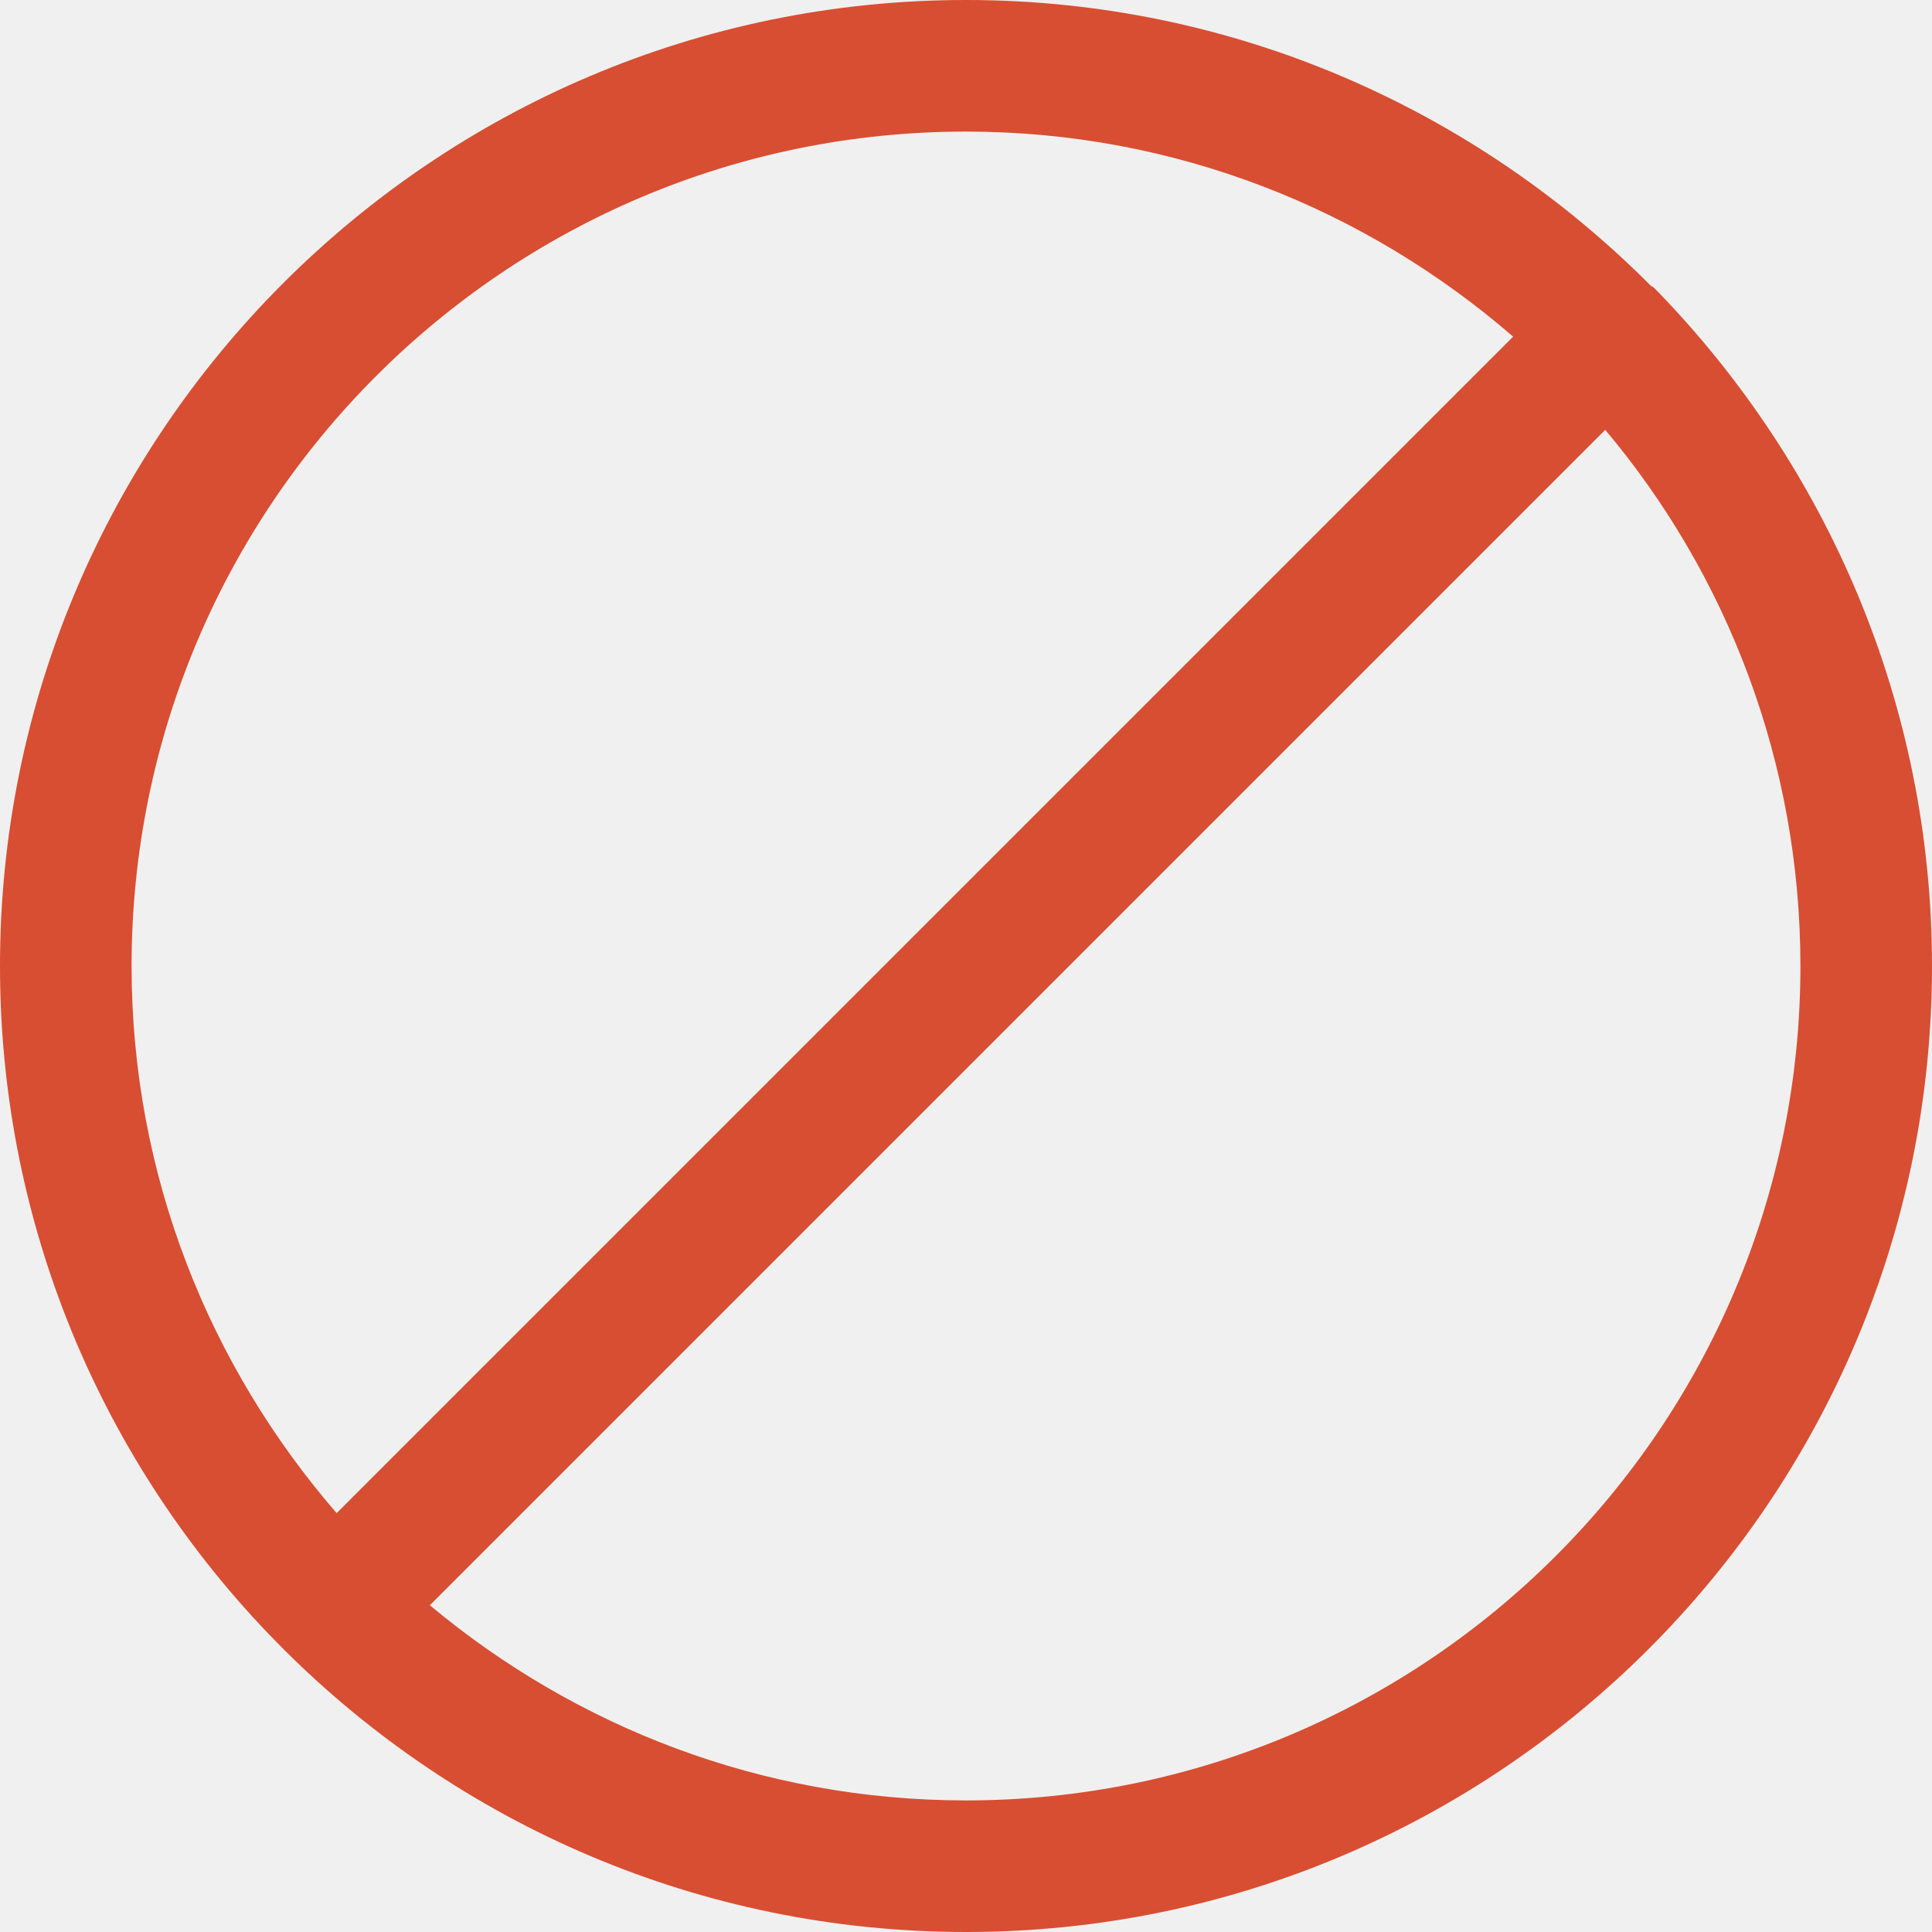
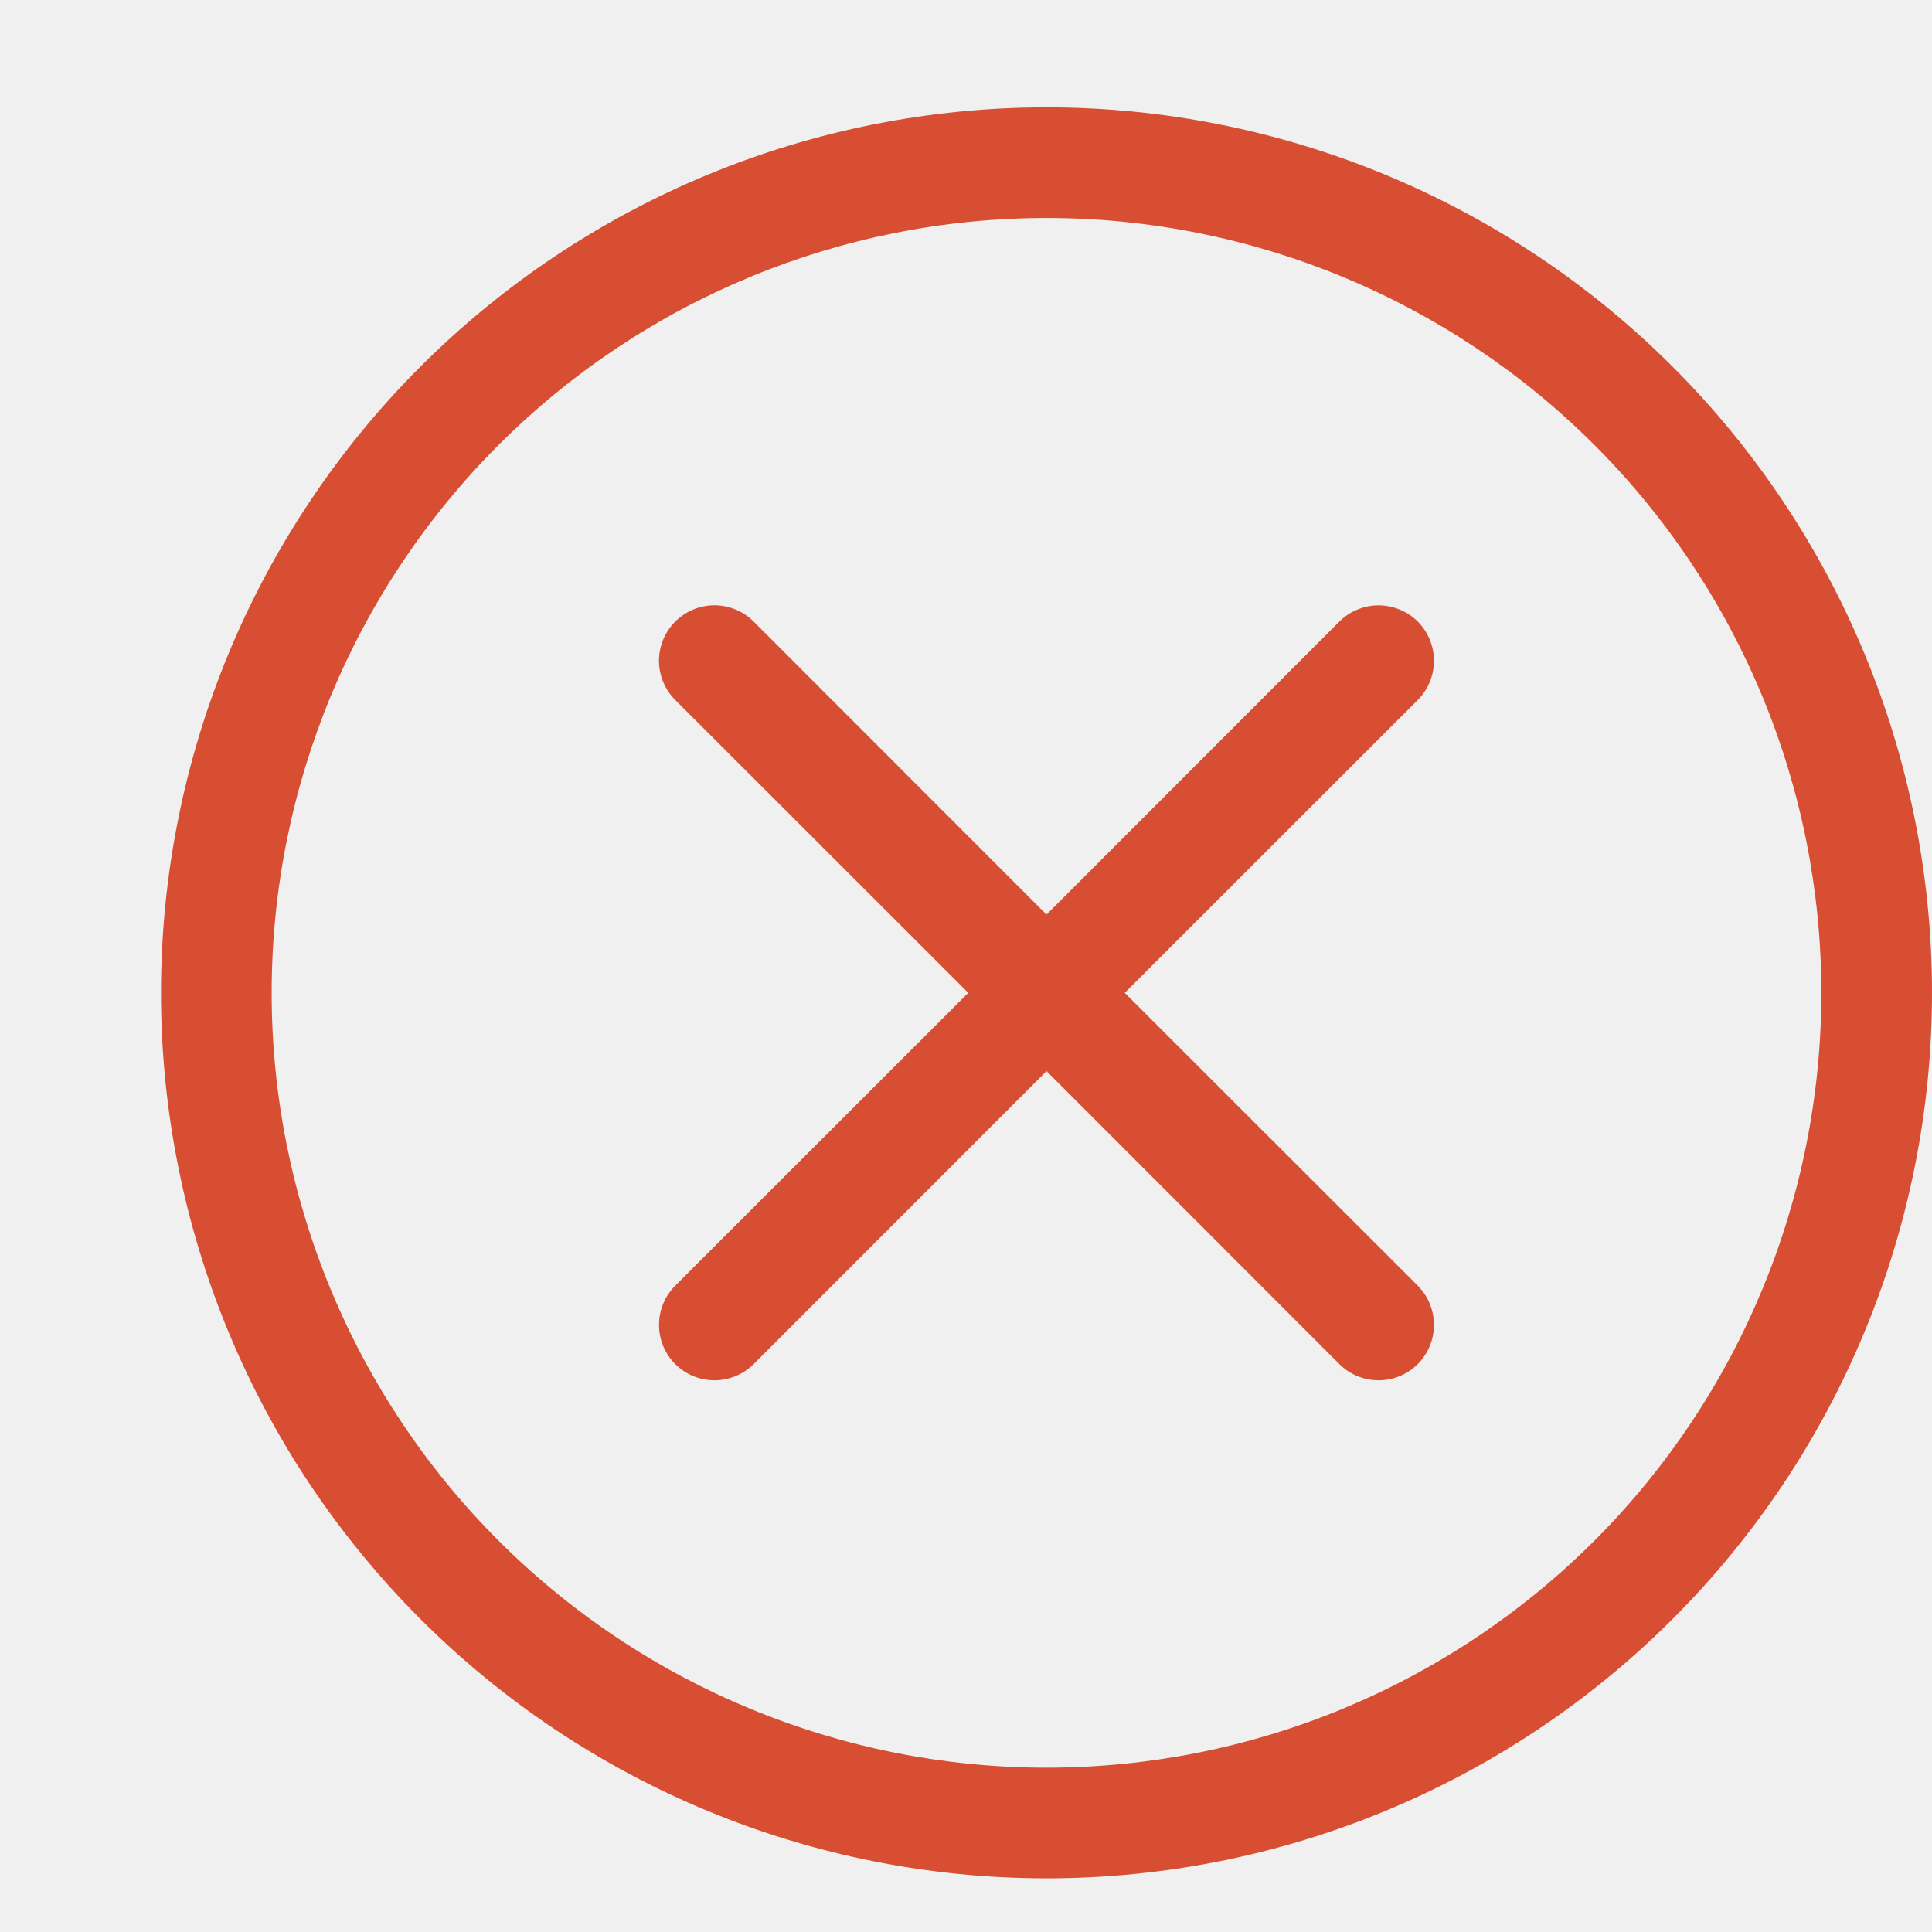
- <svg xmlns="http://www.w3.org/2000/svg" width="37" height="37" viewBox="0 0 37 37" fill="none">
-   <path d="M31.687 5.523C31.666 5.502 31.645 5.481 31.624 5.481C28.264 2.1 23.624 0 18.5 0C8.295 0 0 8.295 0 18.5C0 28.705 8.295 37 18.5 37C28.705 37 37 28.705 37 18.5C37 13.481 34.984 8.925 31.75 5.586C31.729 5.565 31.708 5.544 31.687 5.523ZM2.52 18.5C2.52 9.68 9.68 2.52 18.5 2.52C22.511 2.52 26.164 4.011 28.978 6.447L6.447 28.978C4.011 26.164 2.52 22.511 2.52 18.5ZM18.5 34.48C14.594 34.48 11.024 33.073 8.232 30.742L30.742 8.232C33.073 11.003 34.48 14.594 34.48 18.5C34.48 27.319 27.319 34.48 18.5 34.48Z" fill="#D84E32" />
+ <svg xmlns="http://www.w3.org/2000/svg" width="36" height="36" viewBox="0 0 36 36" fill="none">
+   <g clip-path="url(#clip0_612_6961)">
+     <path d="M19.5 32.938C15.671 32.938 11.999 31.416 9.291 28.709C6.584 26.001 5.062 22.329 5.062 18.5C5.062 14.671 6.584 10.999 9.291 8.291C11.999 5.584 15.671 4.062 19.5 4.062C23.329 4.062 27.001 5.584 29.709 8.291C32.416 10.999 33.938 14.671 33.938 18.5C33.938 22.329 32.416 26.001 29.709 28.709C27.001 31.416 23.329 32.938 19.5 32.938ZM19.5 35C23.876 35 28.073 33.262 31.167 30.167C34.262 27.073 36 22.876 36 18.5C36 14.124 34.262 9.927 31.167 6.833C28.073 3.738 23.876 2 19.5 2C15.124 2 10.927 3.738 7.833 6.833C4.738 9.927 3 14.124 3 18.5C3 22.876 4.738 27.073 7.833 30.167C10.927 33.262 15.124 35 19.5 35Z" fill="#D84E32" />
+     <path d="M12.582 11.582C12.678 11.486 12.792 11.41 12.917 11.358C13.042 11.306 13.177 11.279 13.312 11.279C13.448 11.279 13.582 11.306 13.708 11.358C13.833 11.41 13.947 11.486 14.043 11.582L19.5 17.042L24.957 11.582C25.053 11.486 25.167 11.41 25.292 11.359C25.418 11.307 25.552 11.28 25.687 11.28C25.823 11.28 25.957 11.307 26.082 11.359C26.208 11.41 26.322 11.486 26.418 11.582C26.513 11.678 26.59 11.792 26.641 11.917C26.693 12.043 26.72 12.177 26.72 12.312C26.72 12.448 26.693 12.582 26.641 12.708C26.59 12.833 26.513 12.947 26.418 13.043L20.958 18.5L26.418 23.957C26.513 24.053 26.59 24.167 26.641 24.292C26.693 24.418 26.72 24.552 26.72 24.688C26.72 24.823 26.693 24.957 26.641 25.083C26.59 25.208 26.513 25.322 26.418 25.418C26.322 25.514 26.208 25.59 26.082 25.642C25.957 25.693 25.823 25.72 25.687 25.72C25.552 25.72 25.418 25.693 25.292 25.642C25.167 25.59 25.053 25.514 24.957 25.418L19.5 19.958L14.043 25.418C13.947 25.514 13.833 25.59 13.707 25.642C13.582 25.693 13.448 25.72 13.312 25.72C13.177 25.72 13.043 25.693 12.917 25.642C12.792 25.59 12.678 25.514 12.582 25.418C12.486 25.322 12.41 25.208 12.358 25.083C12.306 24.957 12.28 24.823 12.28 24.688C12.28 24.552 12.306 24.418 12.358 24.292C12.41 24.167 12.486 24.053 12.582 23.957L18.042 18.5L12.582 13.043C12.486 12.947 12.41 12.833 12.358 12.708C12.306 12.582 12.279 12.448 12.279 12.312C12.279 12.177 12.306 12.043 12.358 11.917C12.41 11.792 12.486 11.678 12.582 11.582Z" fill="#D84E32" />
+   </g>
+   <defs>
+     <clipPath id="clip0_612_6961">
+       <rect width="33" height="33" fill="white" transform="translate(3 2)" />
+     </clipPath>
+   </defs>
</svg>
